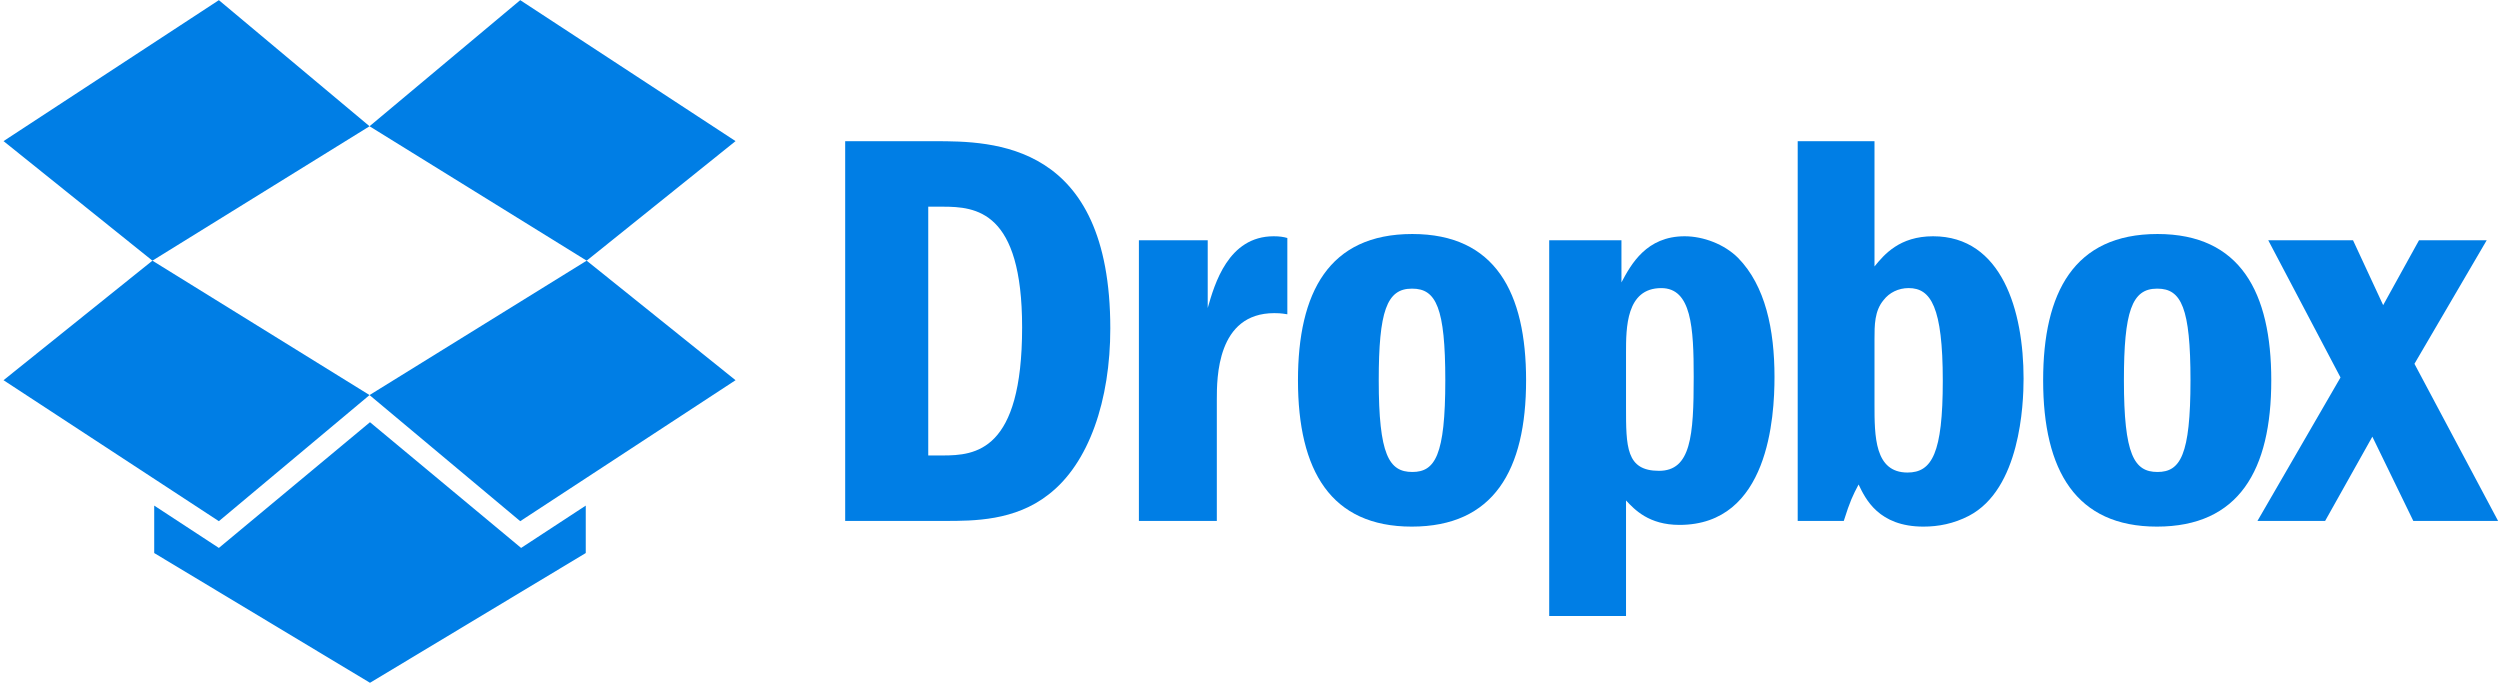
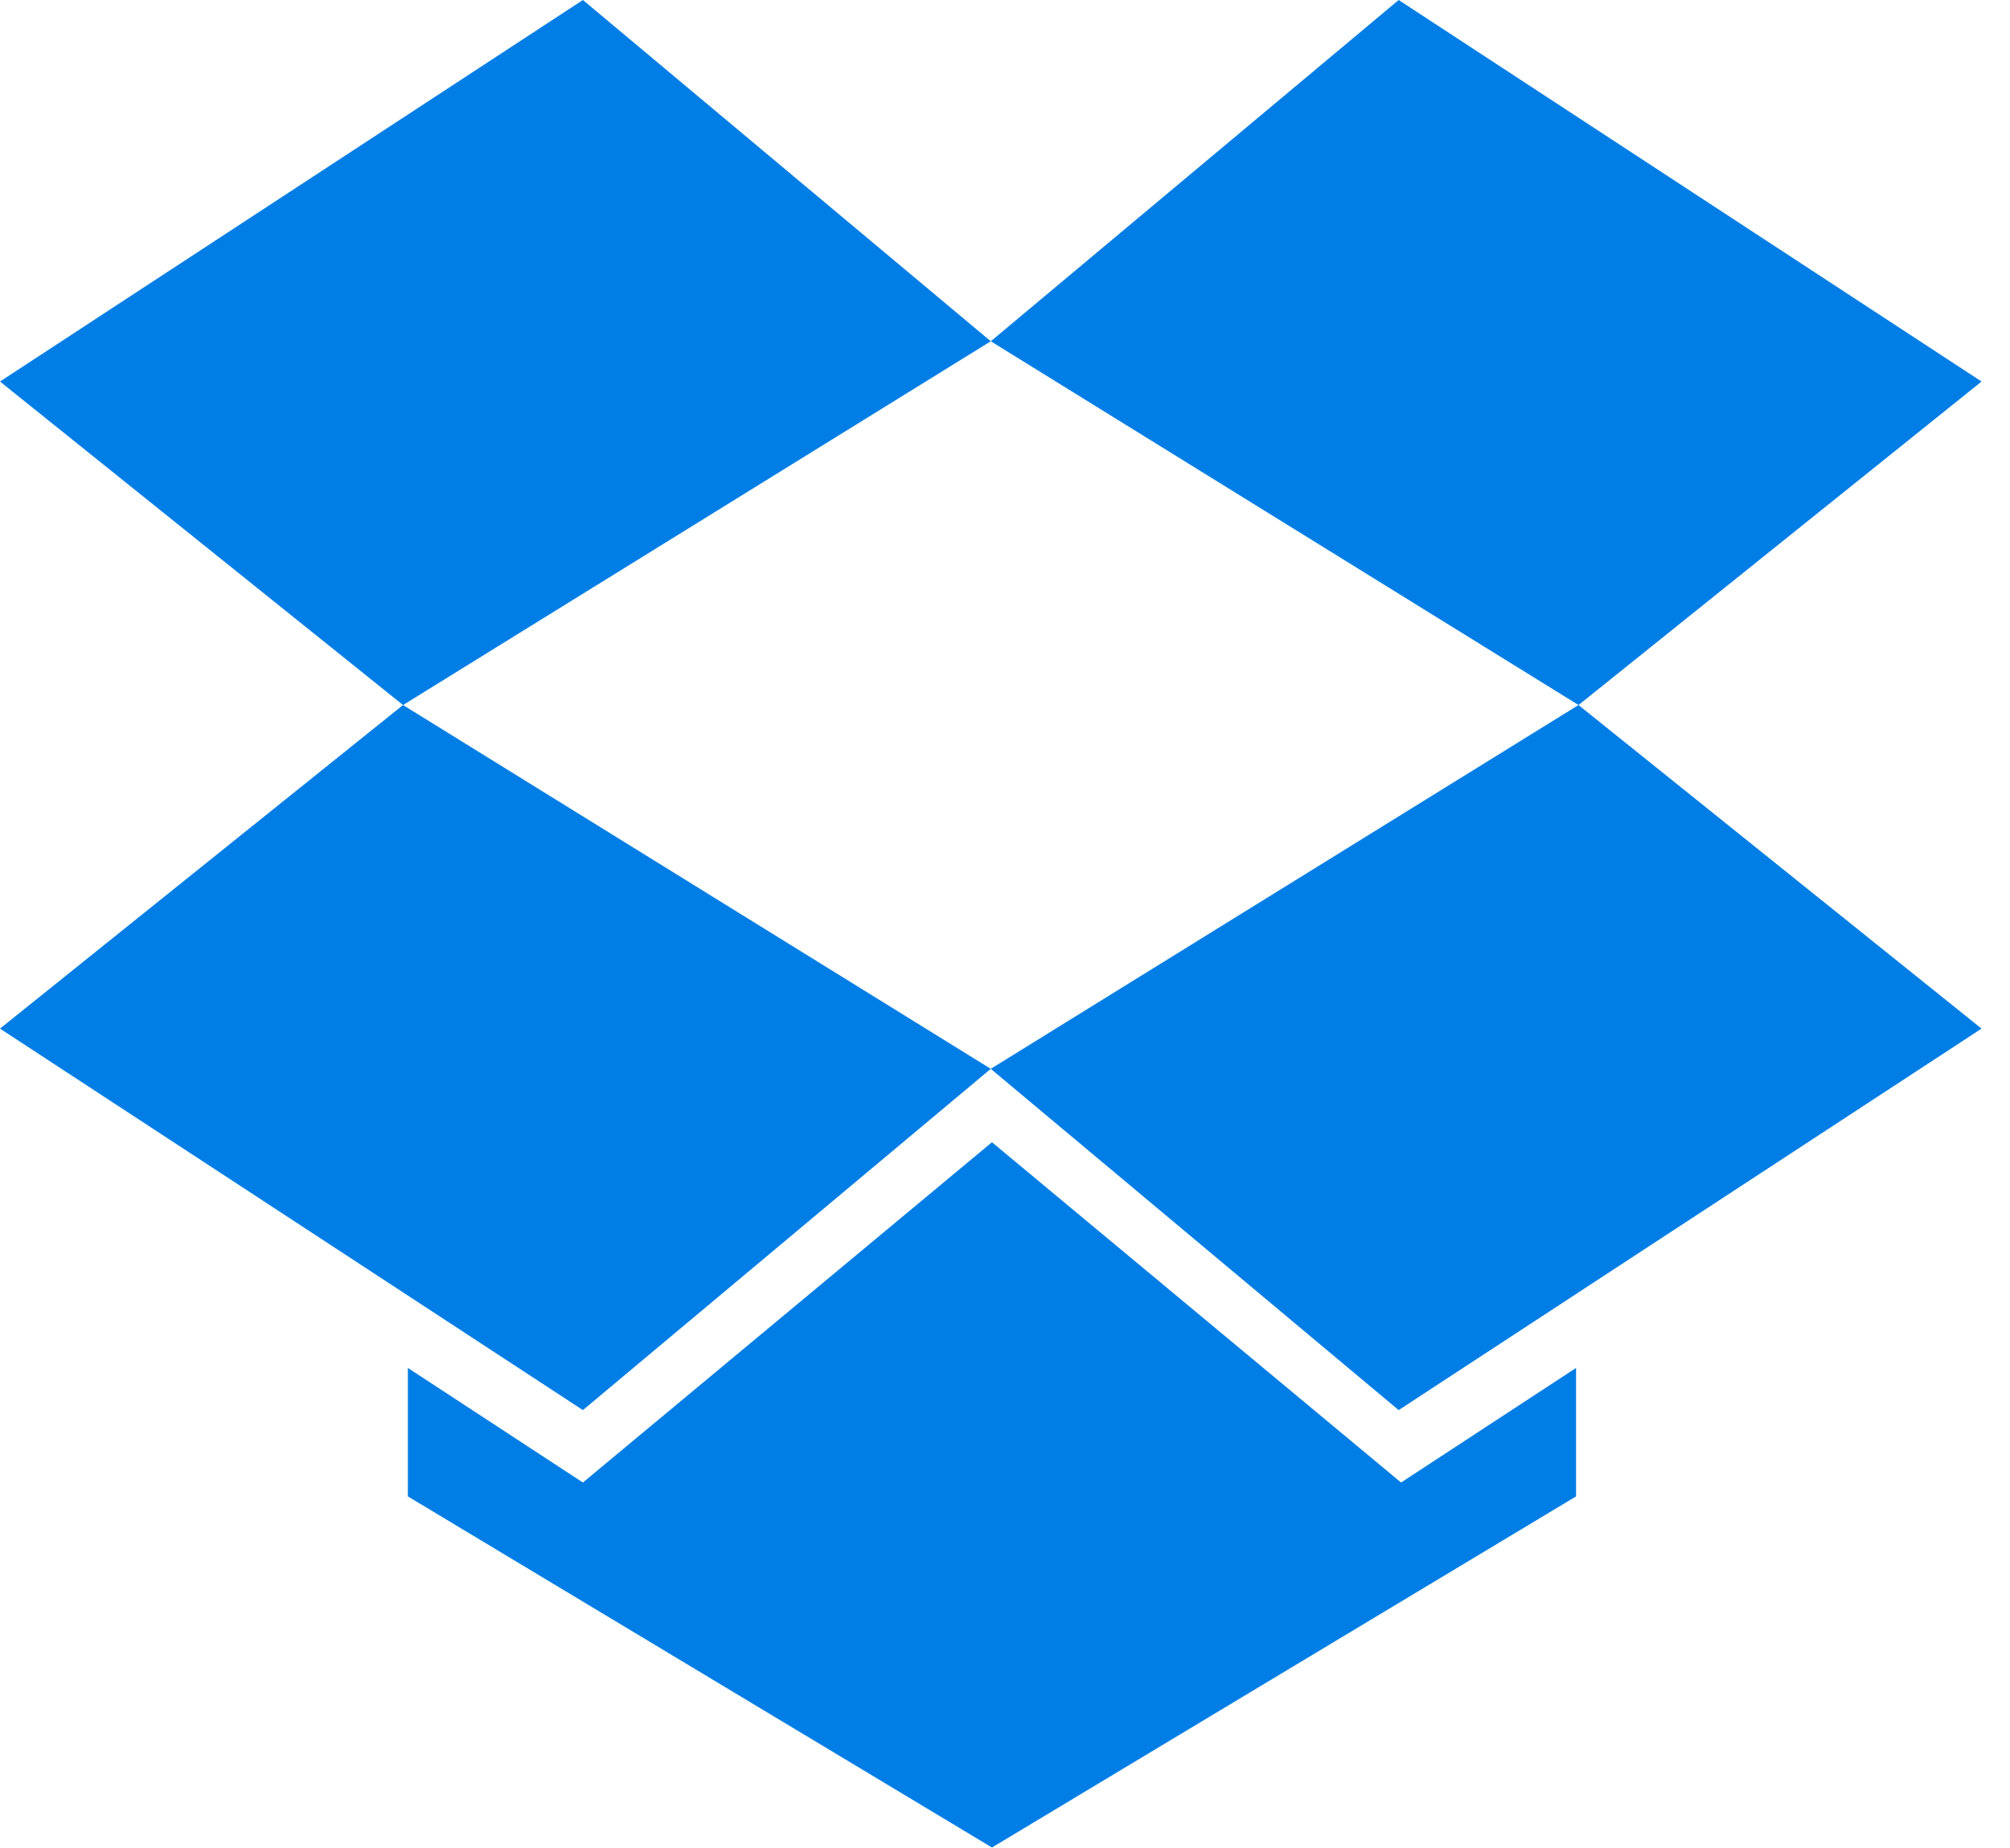
- <svg xmlns="http://www.w3.org/2000/svg" width="146px" height="40px" viewBox="0 0 146 40" version="1.1">
+ <svg xmlns="http://www.w3.org/2000/svg" width="62px" height="57px" viewBox="0 0 62 57" version="1.1">
  <defs />
-   <g id="Apps-Logos" stroke="none" stroke-width="1" fill="none" fill-rule="evenodd">
-     <g id="dropbox-ffffff" fill="#007EE5">
-       <path d="M12.782,0.009 L0.206,8.241 L8.901,15.223 L21.581,7.373 L12.782,0.009 Z" id="Fill-1" />
-       <path d="M0.206,22.204 L12.782,30.437 L21.581,23.072 L8.901,15.223 L0.206,22.204 Z" id="Fill-2" />
-       <path d="M21.581,23.072 L30.381,30.437 L42.956,22.204 L34.261,15.223 L21.581,23.072 Z" id="Fill-3" />
-       <path d="M42.956,8.241 L30.381,0.009 L21.581,7.373 L34.261,15.223 L42.956,8.241 Z" id="Fill-4" />
-       <path d="M21.607,24.657 L12.782,31.999 L9.006,29.527 L9.006,32.298 L21.607,39.875 L34.208,32.298 L34.208,29.527 L30.433,31.999 L21.607,24.657 Z" id="Fill-5" />
-       <g id="Group-20" transform="translate(49.23256, 8.085106)">
-         <path d="M4.977,3.985 L5.807,3.985 C7.767,3.985 10.459,4.218 10.459,11.033 C10.459,18.281 7.734,18.514 5.807,18.514 L4.977,18.514 L4.977,3.985 Z M0.126,22.337 L5.94,22.337 C7.634,22.337 10.026,22.337 11.987,20.807 C14.379,18.979 15.609,15.255 15.609,11.099 C15.609,0.195 8.731,0.161 5.342,0.161 L0.126,0.161 L0.126,22.337 Z" id="Fill-6" />
-         <path d="M17.279,5.946 L17.279,22.337 L21.83,22.337 L21.83,15.255 C21.83,13.992 21.83,10.202 25.185,10.202 C25.352,10.202 25.55,10.202 25.948,10.269 L25.948,5.814 C25.717,5.747 25.485,5.713 25.151,5.713 C22.494,5.713 21.697,8.506 21.298,9.903 L21.298,5.946 L17.279,5.946 Z" id="Fill-8" />
-         <path d="M33.246,8.772 C34.642,8.772 35.173,9.903 35.173,14.125 C35.173,18.514 34.575,19.478 33.246,19.478 C31.884,19.478 31.286,18.48 31.286,14.125 C31.286,10.103 31.752,8.772 33.213,8.772 L33.246,8.772 Z M33.246,5.581 C28.363,5.581 26.569,9.005 26.569,14.125 C26.569,19.411 28.495,22.669 33.213,22.669 C37.997,22.669 39.891,19.378 39.891,14.125 C39.891,9.005 38.098,5.581 33.246,5.581 L33.246,5.581 Z" id="Fill-10" />
-         <path d="M45.727,12.529 C45.727,11.067 45.727,8.74 47.786,8.74 C49.547,8.74 49.68,11.033 49.68,13.926 C49.68,17.384 49.514,19.411 47.653,19.411 C45.727,19.411 45.727,18.015 45.727,15.654 L45.727,12.529 Z M41.241,5.947 L41.241,27.889 L45.727,27.889 L45.727,21.141 C46.225,21.672 47.055,22.569 48.849,22.569 C54.065,22.569 54.398,16.253 54.398,13.926 C54.398,11.166 53.867,8.606 52.272,6.977 C51.475,6.179 50.245,5.713 49.149,5.713 C46.923,5.713 46.025,7.342 45.46,8.407 L45.46,5.947 L41.241,5.947 Z" id="Fill-12" />
-         <path d="M60.238,11.731 C60.238,10.9 60.238,10.069 60.771,9.437 C61.103,9.005 61.634,8.739 62.232,8.739 C63.528,8.739 64.226,9.837 64.226,14.158 C64.226,18.381 63.595,19.511 62.166,19.511 C60.238,19.511 60.238,17.383 60.238,15.521 L60.238,11.731 Z M55.753,0.162 L55.753,22.337 L58.444,22.337 C58.81,21.173 58.976,20.841 59.309,20.209 C59.707,21.04 60.471,22.669 63.096,22.669 C63.961,22.669 64.857,22.503 65.754,22.038 C68.745,20.475 68.944,15.554 68.944,14.025 C68.944,10.069 67.681,5.713 63.66,5.713 C61.701,5.713 60.805,6.778 60.238,7.476 L60.238,0.162 L55.753,0.162 Z" id="Fill-14" />
-         <path d="M76.765,8.772 C78.16,8.772 78.692,9.903 78.692,14.125 C78.692,18.514 78.094,19.478 76.765,19.478 C75.403,19.478 74.804,18.48 74.804,14.125 C74.804,10.103 75.27,8.772 76.732,8.772 L76.765,8.772 Z M76.765,5.581 C71.881,5.581 70.087,9.005 70.087,14.125 C70.087,19.411 72.015,22.669 76.732,22.669 C81.516,22.669 83.41,19.378 83.41,14.125 C83.41,9.005 81.615,5.581 76.765,5.581 L76.765,5.581 Z" id="Fill-16" />
-         <path d="M83.233,5.946 L87.453,13.959 L82.603,22.337 L86.555,22.337 L89.313,17.417 L91.705,22.337 L96.656,22.337 L91.771,13.161 L95.991,5.946 L92.038,5.946 L89.944,9.736 L88.184,5.946 L83.233,5.946 Z" id="Fill-18" />
+   <g id="Page-34" stroke="none" stroke-width="1" fill="none" fill-rule="evenodd">
+     <g id="Index" transform="translate(-583, -410)" fill="#007EE5">
+       <g id="dropbox" transform="translate(583, 410)">
+         <path d="M12.432,21.752 L-1.63424829e-13,11.771 L17.98,0 L30.561,10.529 L12.432,21.752 L30.561,32.976 L17.98,43.505 L6.06828741e-05,31.735 L12.432,21.752 L12.432,21.752 Z M30.561,32.976 L43.143,43.505 L61.122,31.735 L48.69,21.752 L30.561,32.976 L30.561,32.976 Z M61.123,11.771 L43.143,0 L30.562,10.529 L48.691,21.752 L61.123,11.771 L61.123,11.771 Z M30.598,35.241 L17.98,45.739 L12.581,42.204 L12.581,46.167 L30.598,57 L48.615,46.167 L48.615,42.204 L43.217,45.739 L30.598,35.241 L30.598,35.241 Z" id="Fill-1" />
      </g>
    </g>
  </g>
</svg>
